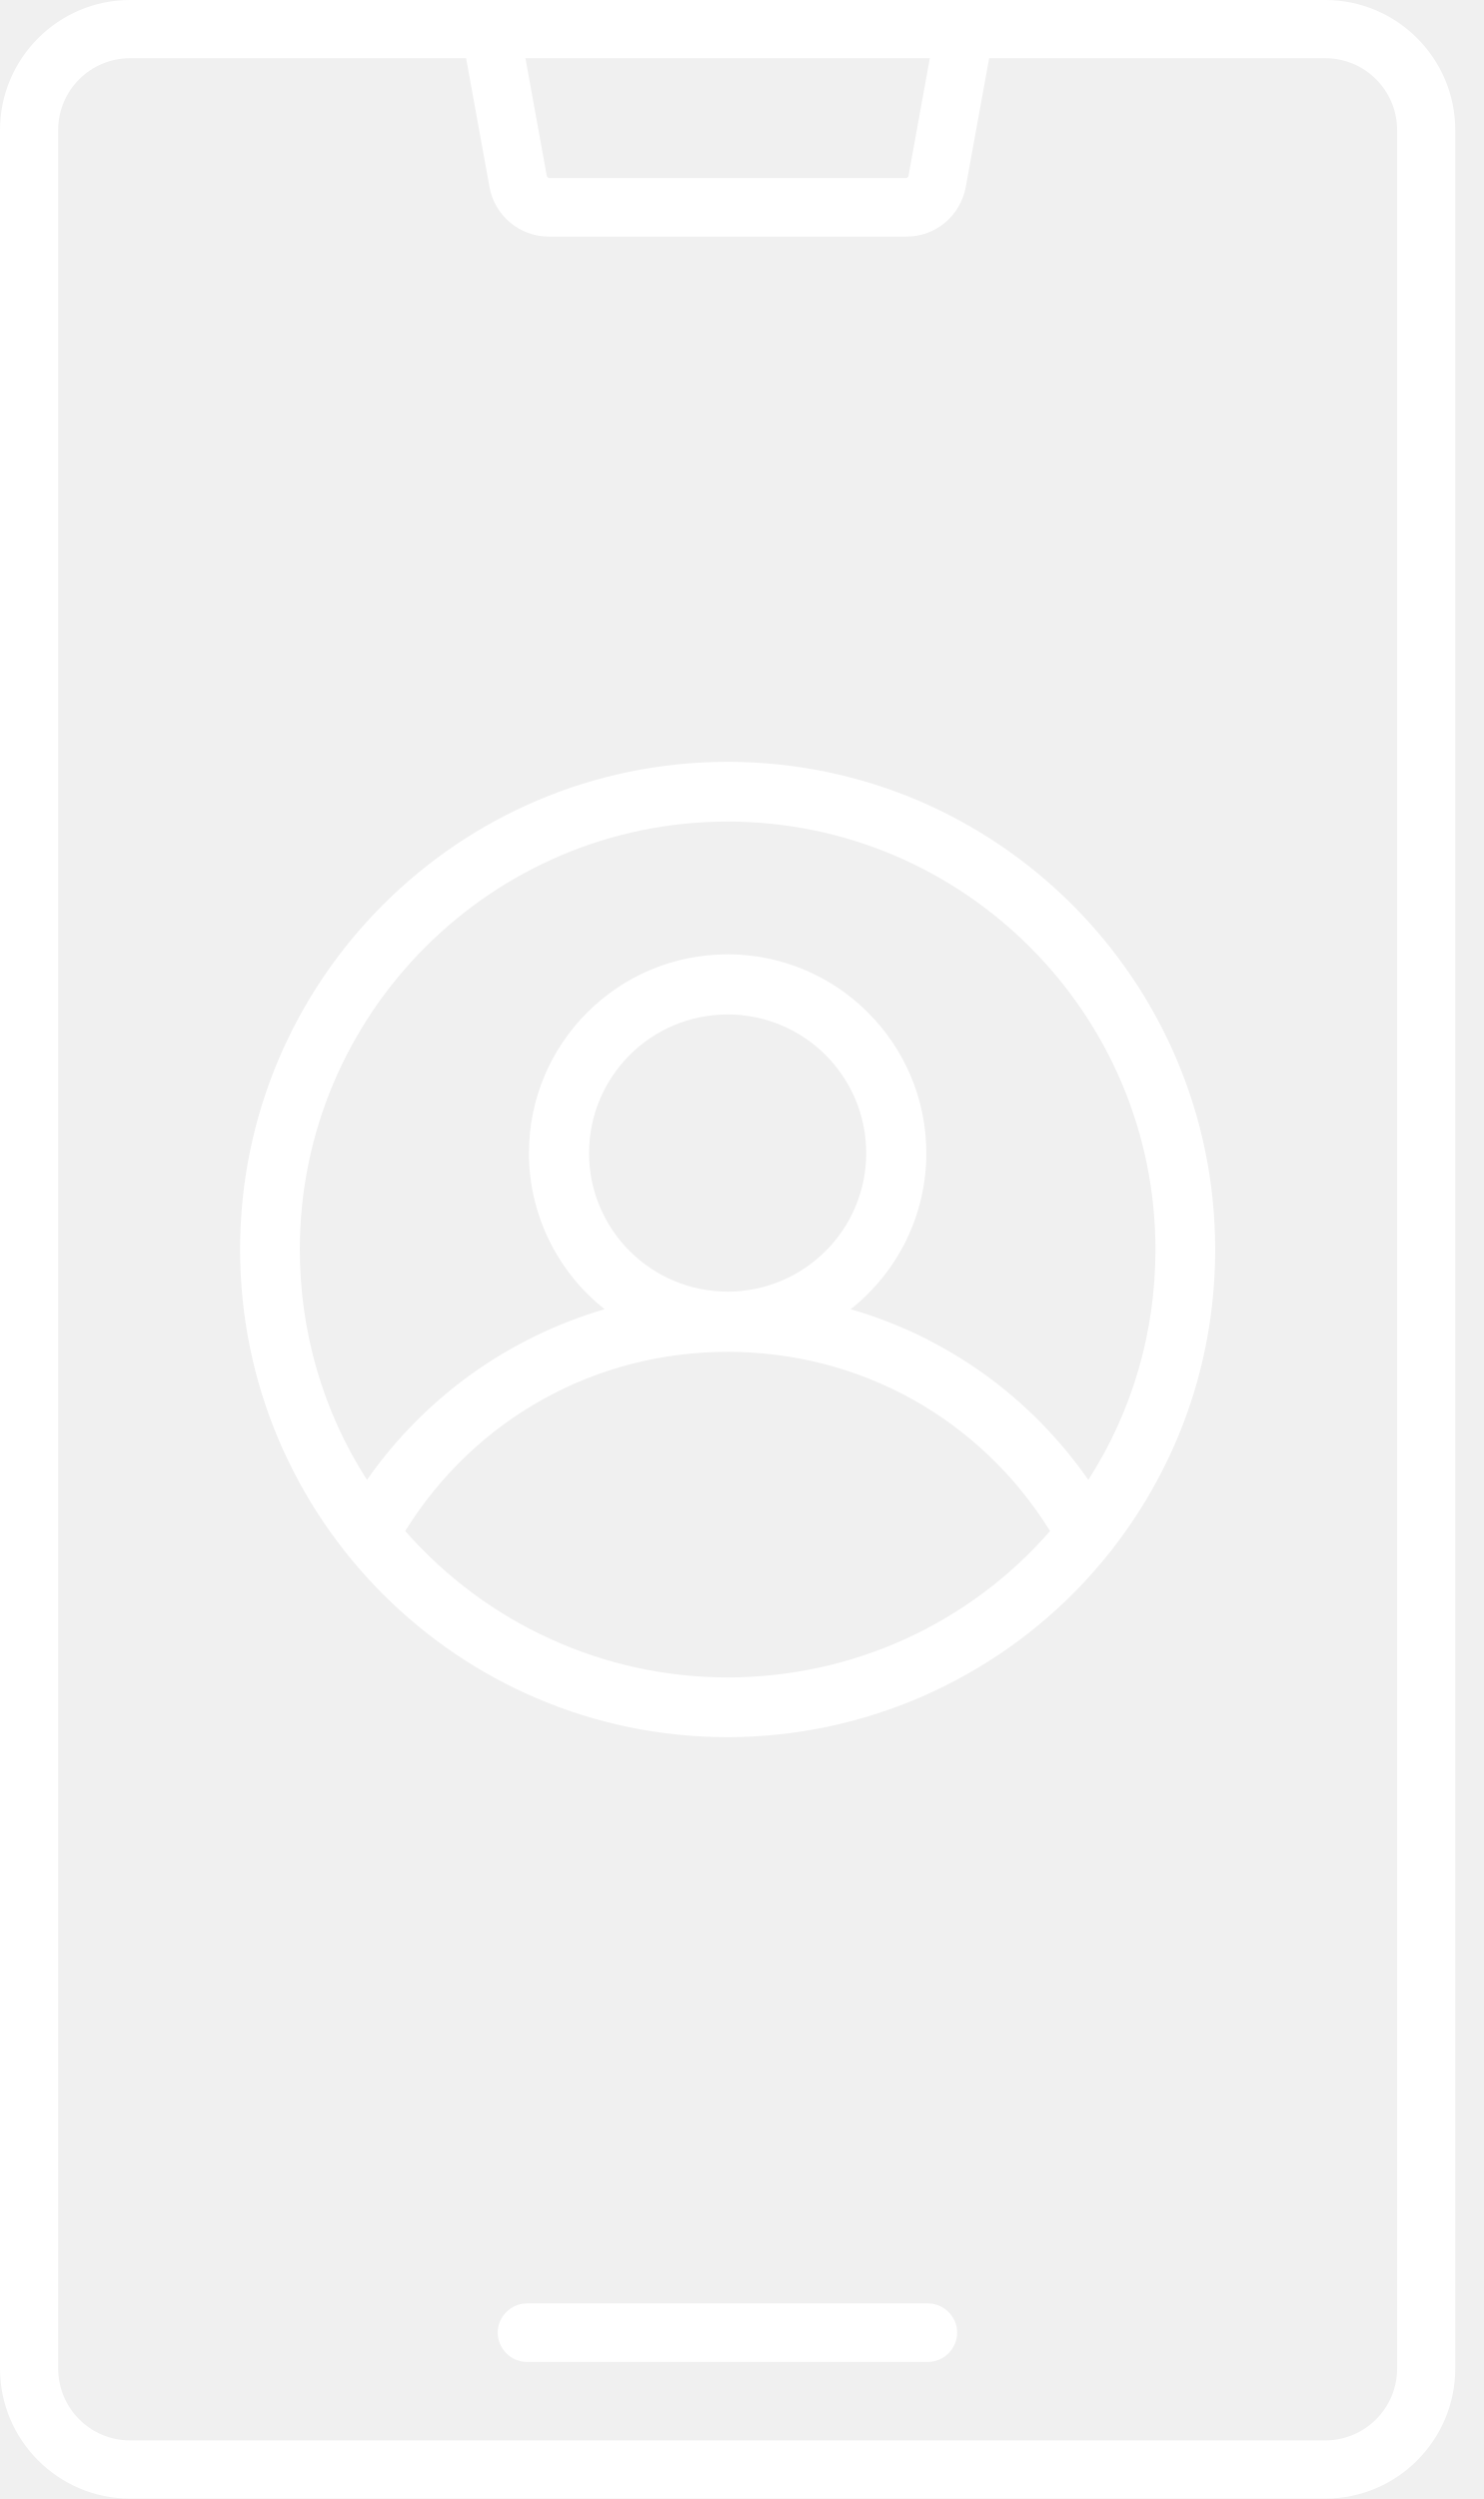
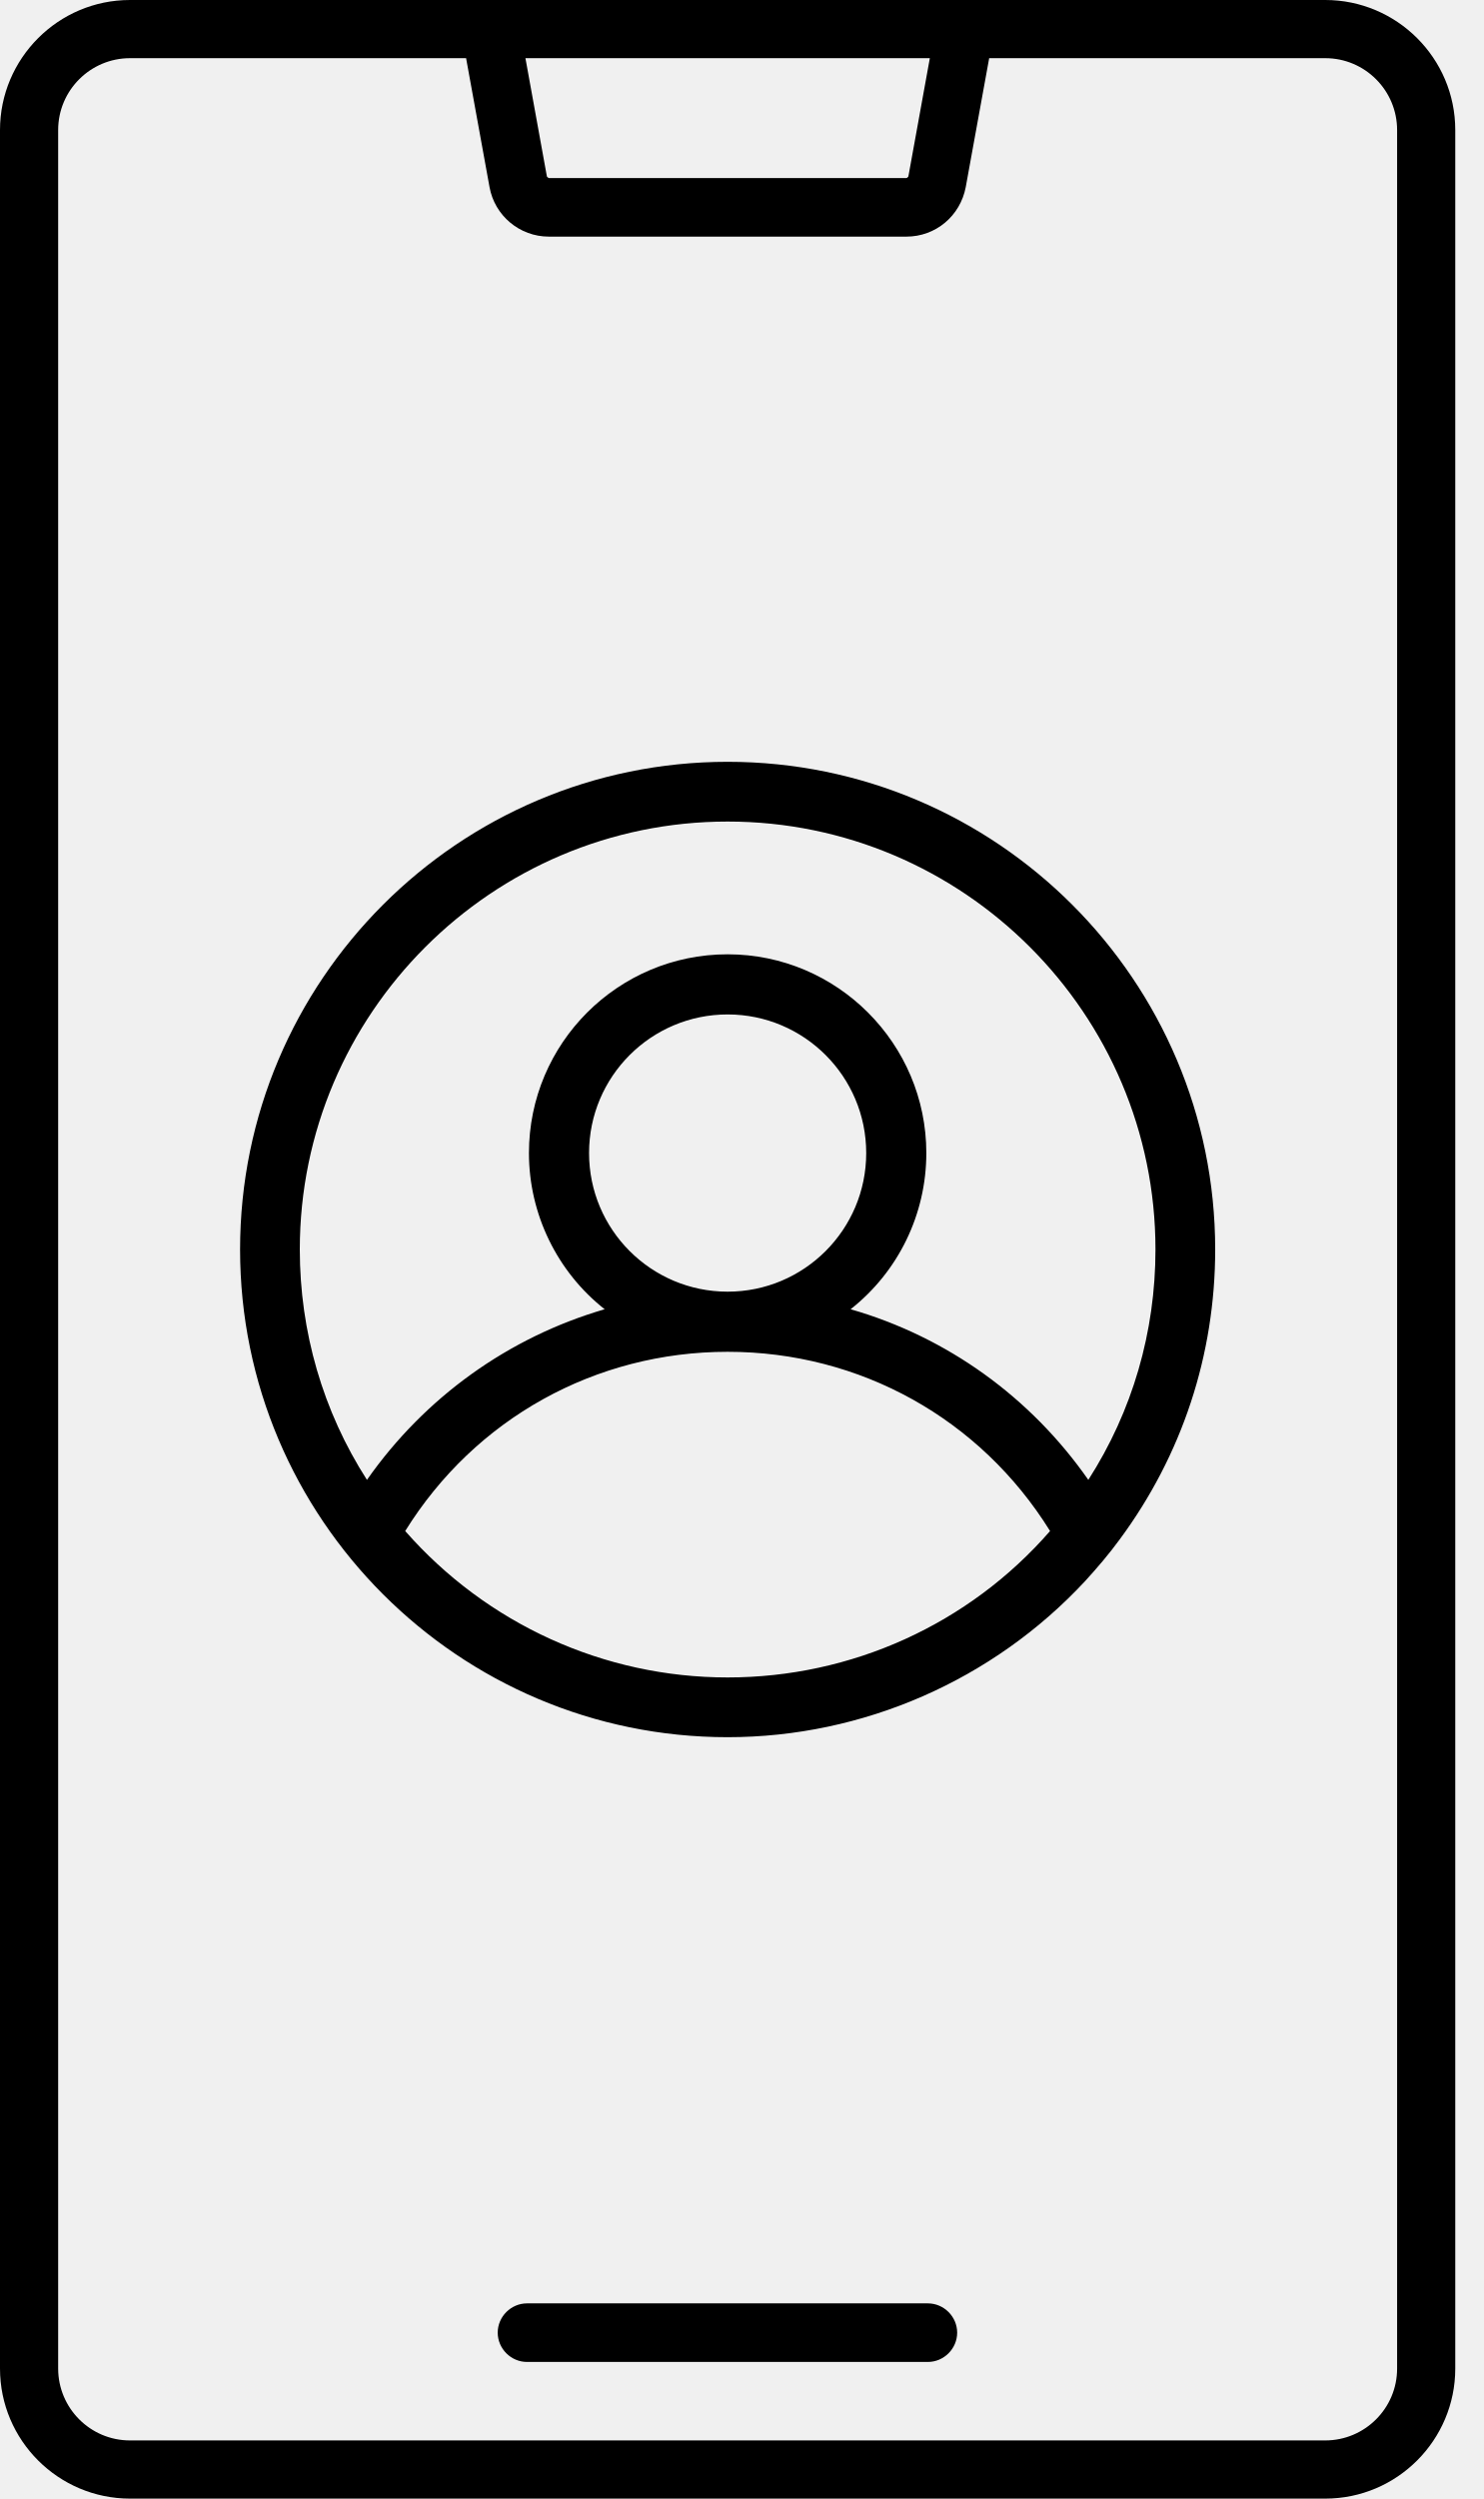
<svg xmlns="http://www.w3.org/2000/svg" width="38" height="64" viewBox="0 0 38 64" fill="none">
-   <path d="M6.15 32C6.15 38.89 11.75 44.49 18.64 44.49C22.11 44.49 25.44 43.03 27.8 40.49C28.11 40.15 28.41 39.8 28.68 39.43C30.28 37.27 31.13 34.7 31.13 32C31.13 25.11 25.53 19.51 18.64 19.51C11.75 19.51 6.15 25.11 6.15 32ZM18.64 25.98C20.6 25.98 22.19 27.57 22.19 29.53C22.19 31.49 20.6 33.08 18.64 33.08C16.68 33.08 15.09 31.49 15.09 29.53C15.09 27.57 16.68 25.98 18.64 25.98ZM18.64 34.62C22.03 34.62 25.11 36.33 26.9 39.21C24.82 41.6 21.81 42.96 18.64 42.96C15.47 42.96 12.47 41.59 10.38 39.21C12.17 36.33 15.25 34.62 18.64 34.62ZM23.73 29.53C23.73 26.73 21.45 24.44 18.64 24.44C15.83 24.44 13.55 26.72 13.55 29.53C13.55 31.09 14.27 32.57 15.49 33.53C13.02 34.25 10.88 35.79 9.4 37.9C8.27 36.14 7.68 34.1 7.68 32C7.68 25.96 12.6 21.04 18.64 21.04C24.68 21.04 29.6 25.96 29.6 32C29.6 34.11 29.01 36.14 27.88 37.9C26.4 35.78 24.26 34.24 21.79 33.53C23.01 32.57 23.73 31.1 23.73 29.53ZM33.95 0H3.33C1.49 0 0 1.5 0 3.33V60.66C0 62.5 1.5 63.99 3.33 63.99H33.95C35.79 63.99 37.28 62.49 37.28 60.66V3.33C37.28 1.49 35.78 0 33.95 0ZM23.27 4.52C23.27 4.52 23.24 4.56 23.22 4.56H14.06C14.06 4.56 14.02 4.54 14.01 4.52L13.46 1.49H23.82L23.27 4.52ZM14.06 6.06H23.22C23.97 6.06 24.6 5.53 24.74 4.79L25.34 1.49H33.95C34.97 1.49 35.79 2.32 35.79 3.33V60.66C35.79 61.68 34.96 62.5 33.95 62.5H3.33C2.31 62.5 1.49 61.67 1.49 60.66V3.33C1.49 2.31 2.32 1.49 3.33 1.49H11.94L12.54 4.79C12.67 5.52 13.31 6.06 14.06 6.06ZM24.52 59.74C24.52 60.15 24.18 60.49 23.77 60.49H13.5C13.09 60.49 12.75 60.15 12.75 59.74C12.75 59.33 13.09 58.99 13.5 58.99H23.77C24.18 58.99 24.52 59.33 24.52 59.74Z" fill="white" />
+   <path d="M6.15 32C6.15 38.89 11.75 44.49 18.64 44.49C22.11 44.49 25.44 43.03 27.8 40.49C28.11 40.15 28.41 39.8 28.68 39.43C30.28 37.27 31.13 34.7 31.13 32C31.13 25.11 25.53 19.51 18.64 19.51C11.75 19.51 6.15 25.11 6.15 32ZM18.64 25.98C20.6 25.98 22.19 27.57 22.19 29.53C22.19 31.49 20.6 33.08 18.64 33.08C16.68 33.08 15.09 31.49 15.09 29.53C15.09 27.57 16.68 25.98 18.64 25.98ZM18.64 34.62C22.03 34.62 25.11 36.33 26.9 39.21C24.82 41.6 21.81 42.96 18.64 42.96C15.47 42.96 12.47 41.59 10.38 39.21C12.17 36.33 15.25 34.62 18.64 34.62ZM23.73 29.53C23.73 26.73 21.45 24.44 18.64 24.44C15.83 24.44 13.55 26.72 13.55 29.53C13.55 31.09 14.27 32.57 15.49 33.53C13.02 34.25 10.88 35.79 9.4 37.9C8.27 36.14 7.68 34.1 7.68 32C7.68 25.96 12.6 21.04 18.64 21.04C24.68 21.04 29.6 25.96 29.6 32C29.6 34.11 29.01 36.14 27.88 37.9C26.4 35.78 24.26 34.24 21.79 33.53C23.01 32.57 23.73 31.1 23.73 29.53ZM33.95 0H3.33C1.49 0 0 1.5 0 3.33V60.66C0 62.5 1.5 63.99 3.33 63.99H33.95C35.79 63.99 37.28 62.49 37.28 60.66V3.33C37.28 1.49 35.78 0 33.95 0ZM23.27 4.52C23.27 4.52 23.24 4.56 23.22 4.56H14.06C14.06 4.56 14.02 4.54 14.01 4.52L13.46 1.49H23.82L23.27 4.52ZM14.06 6.06H23.22C23.97 6.06 24.6 5.53 24.74 4.79L25.34 1.49H33.95C34.97 1.49 35.79 2.32 35.79 3.33V60.66C35.79 61.68 34.96 62.5 33.95 62.5H3.33C2.31 62.5 1.49 61.67 1.49 60.66V3.33C1.49 2.31 2.32 1.49 3.33 1.49H11.94L12.54 4.79C12.67 5.52 13.31 6.06 14.06 6.06ZM24.52 59.74C24.52 60.15 24.18 60.49 23.77 60.49H13.5C13.09 60.49 12.75 60.15 12.75 59.74C12.75 59.33 13.09 58.99 13.5 58.99H23.77C24.18 58.99 24.52 59.33 24.52 59.74Z" fill="black" />
</svg>
